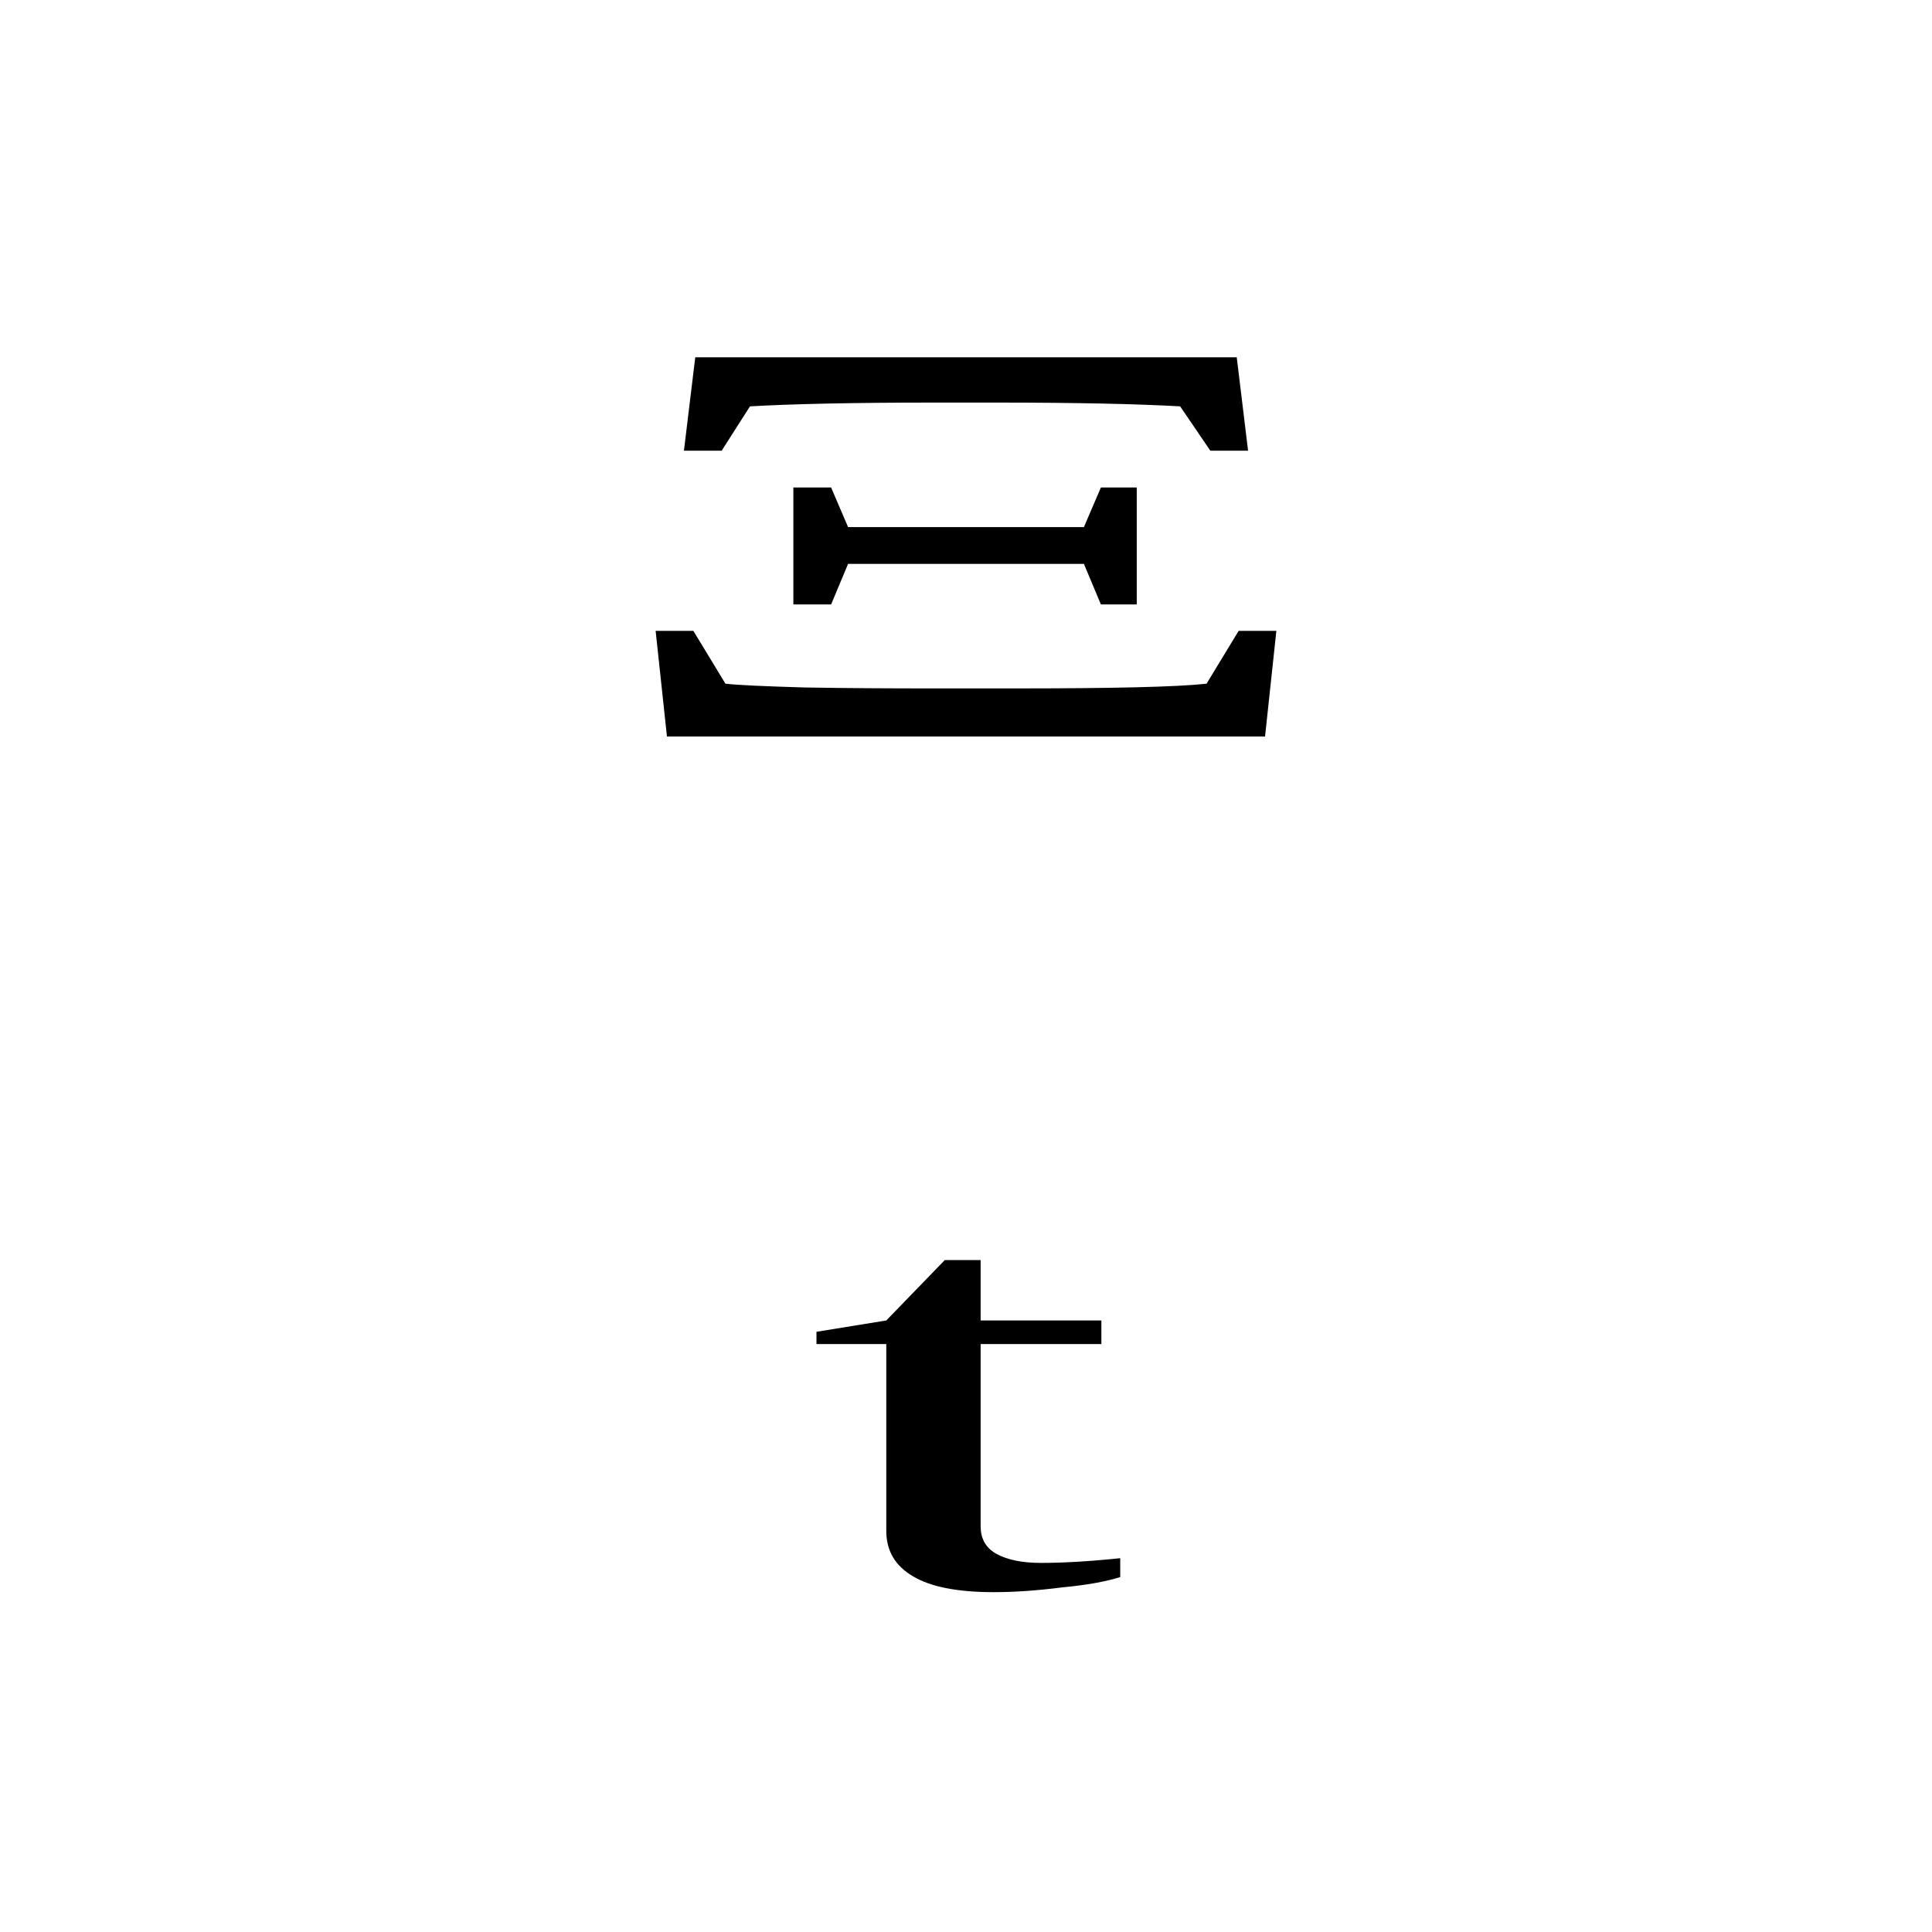
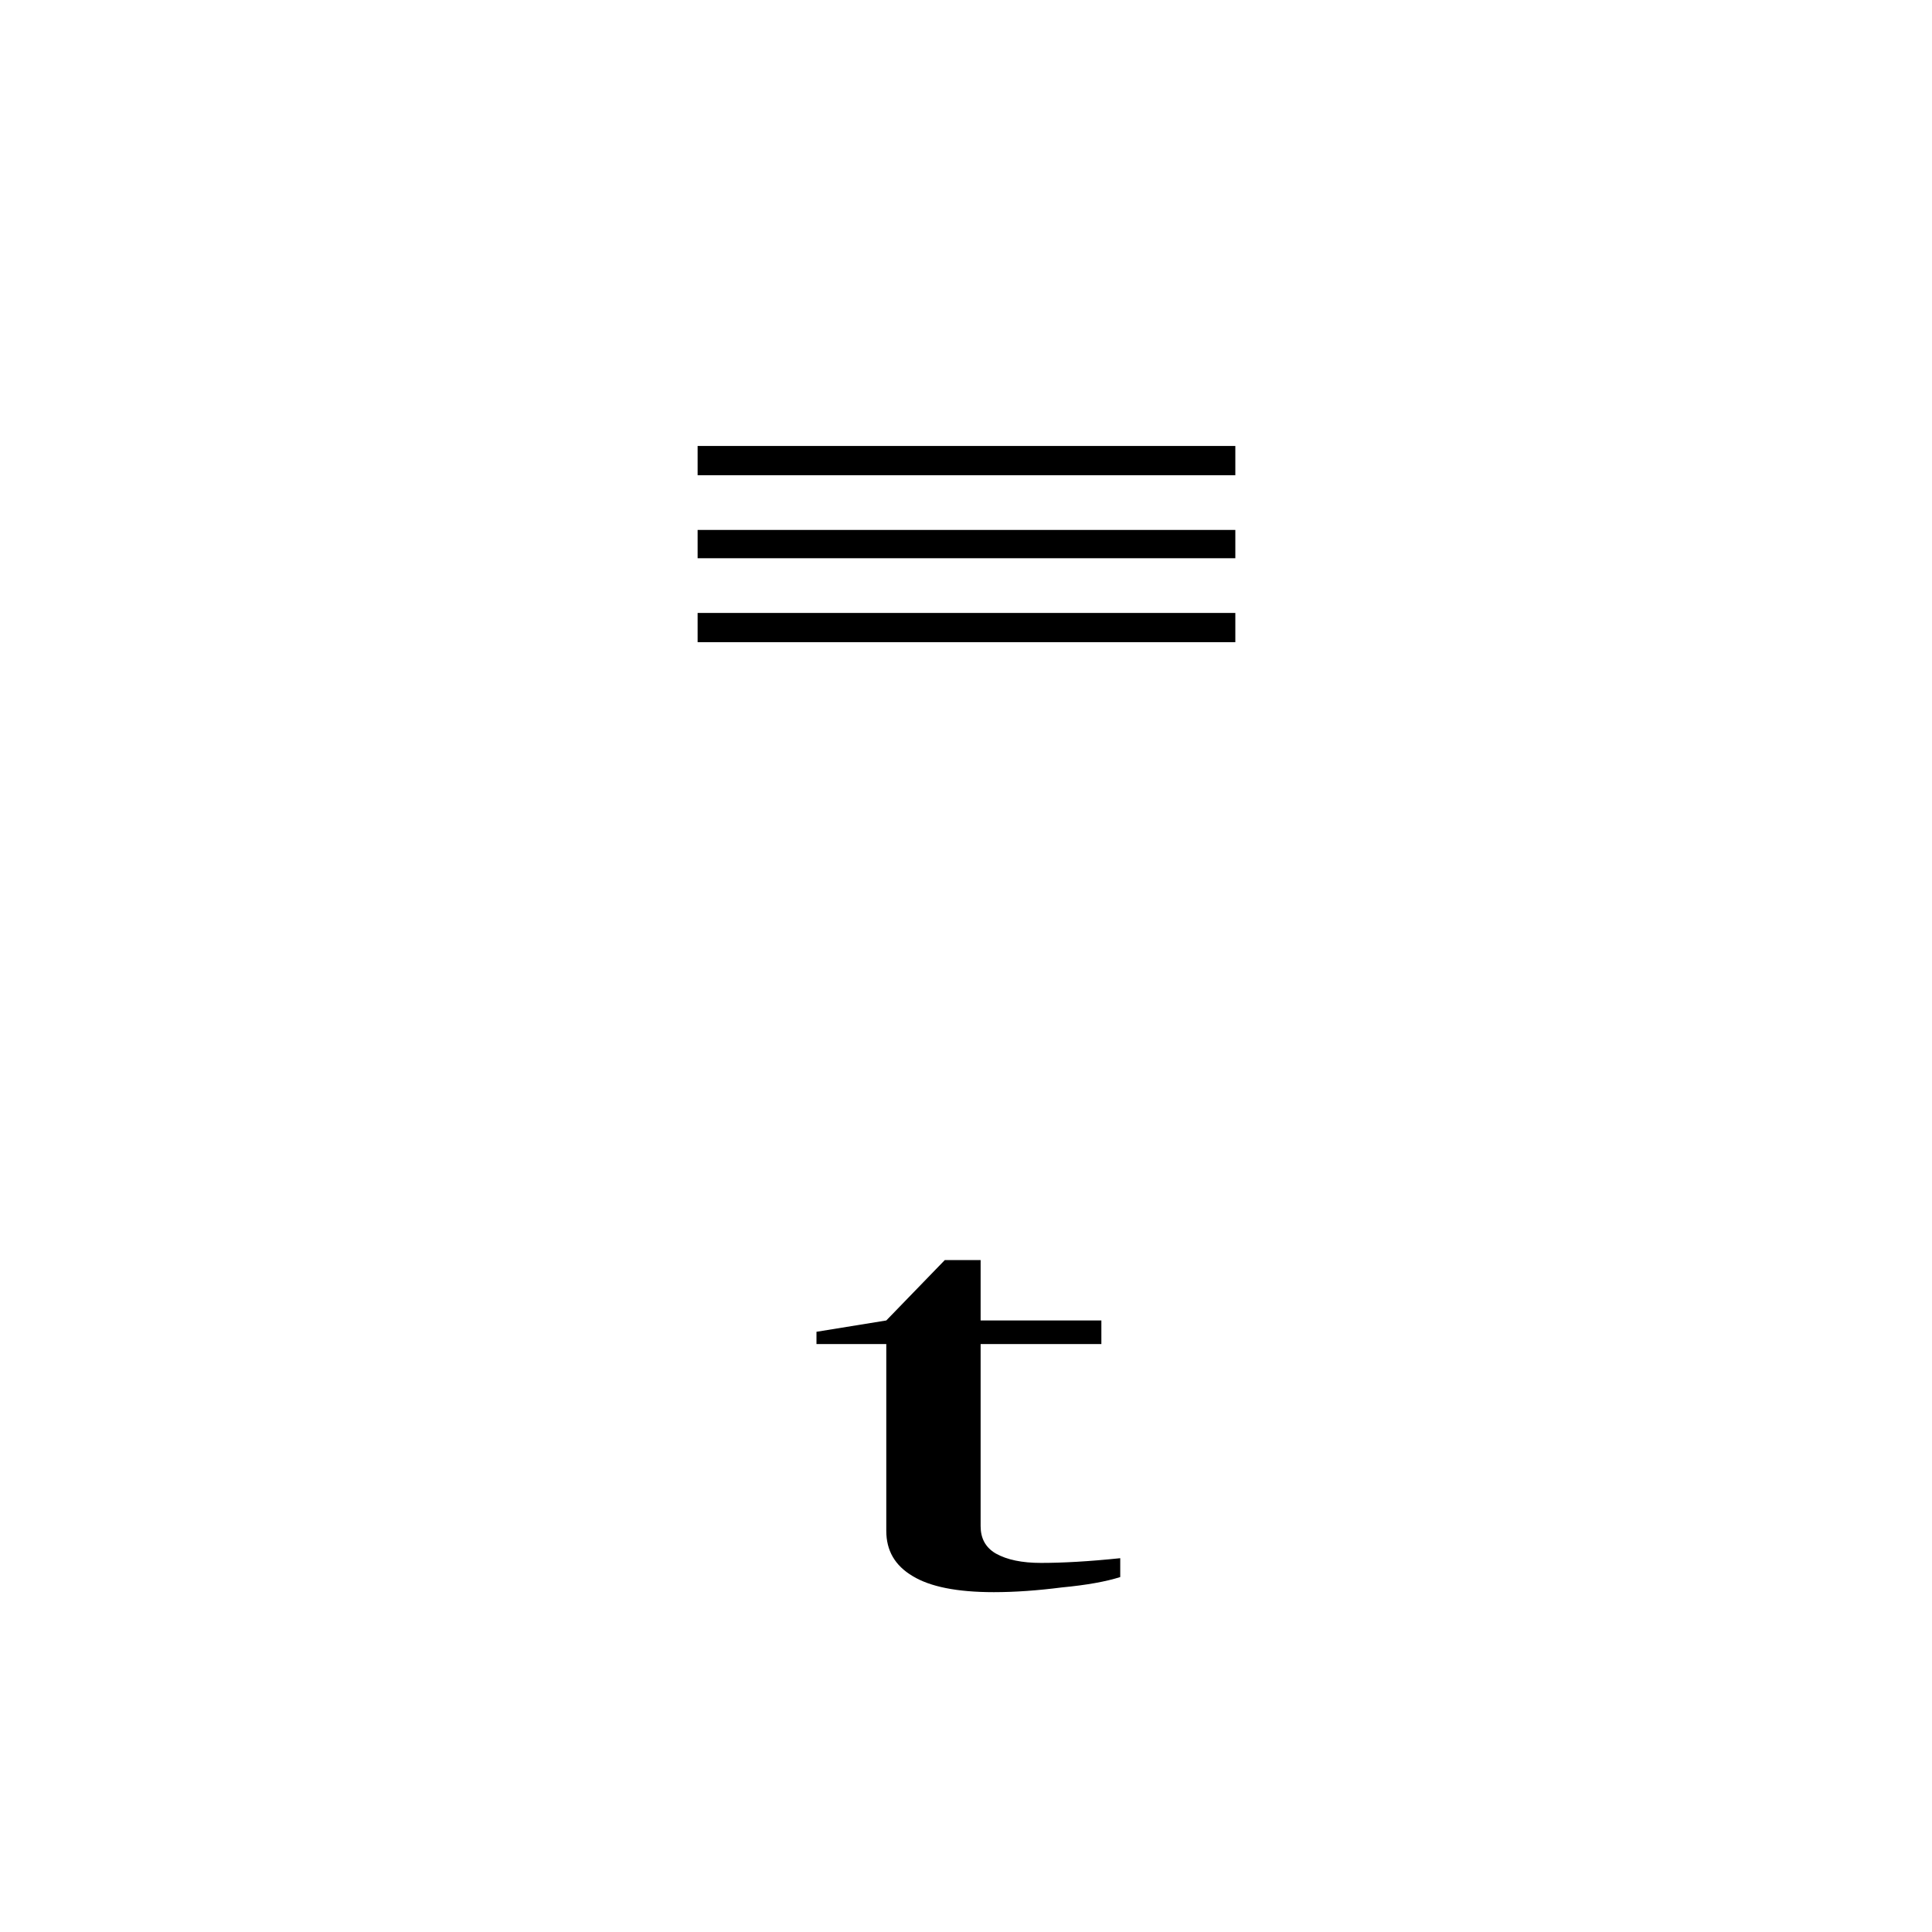
<svg xmlns="http://www.w3.org/2000/svg" width="32" height="32">
  <rect class="background" width="100%" height="100%" />
  <style>
    .background {
      fill: white;
    }

    text {
      font-size: 0.8em;
      text-anchor: middle;
      fill: black;
    }

    @media (prefers-color-scheme: dark) {
      .background {
        fill: black;
      }

      text {
        fill: white;
      }
    }
  </style>
-   <text x="25%" y="28%" dominant-baseline="central" transform="scale(2, 1)">Ξ</text>
+   <text x="25%" y="28%" dominant-baseline="central" transform="scale(2, 1)">≡</text>
  <text x="25%" y="72%" dominant-baseline="central" transform="scale(2, 1)">t</text>
</svg>
